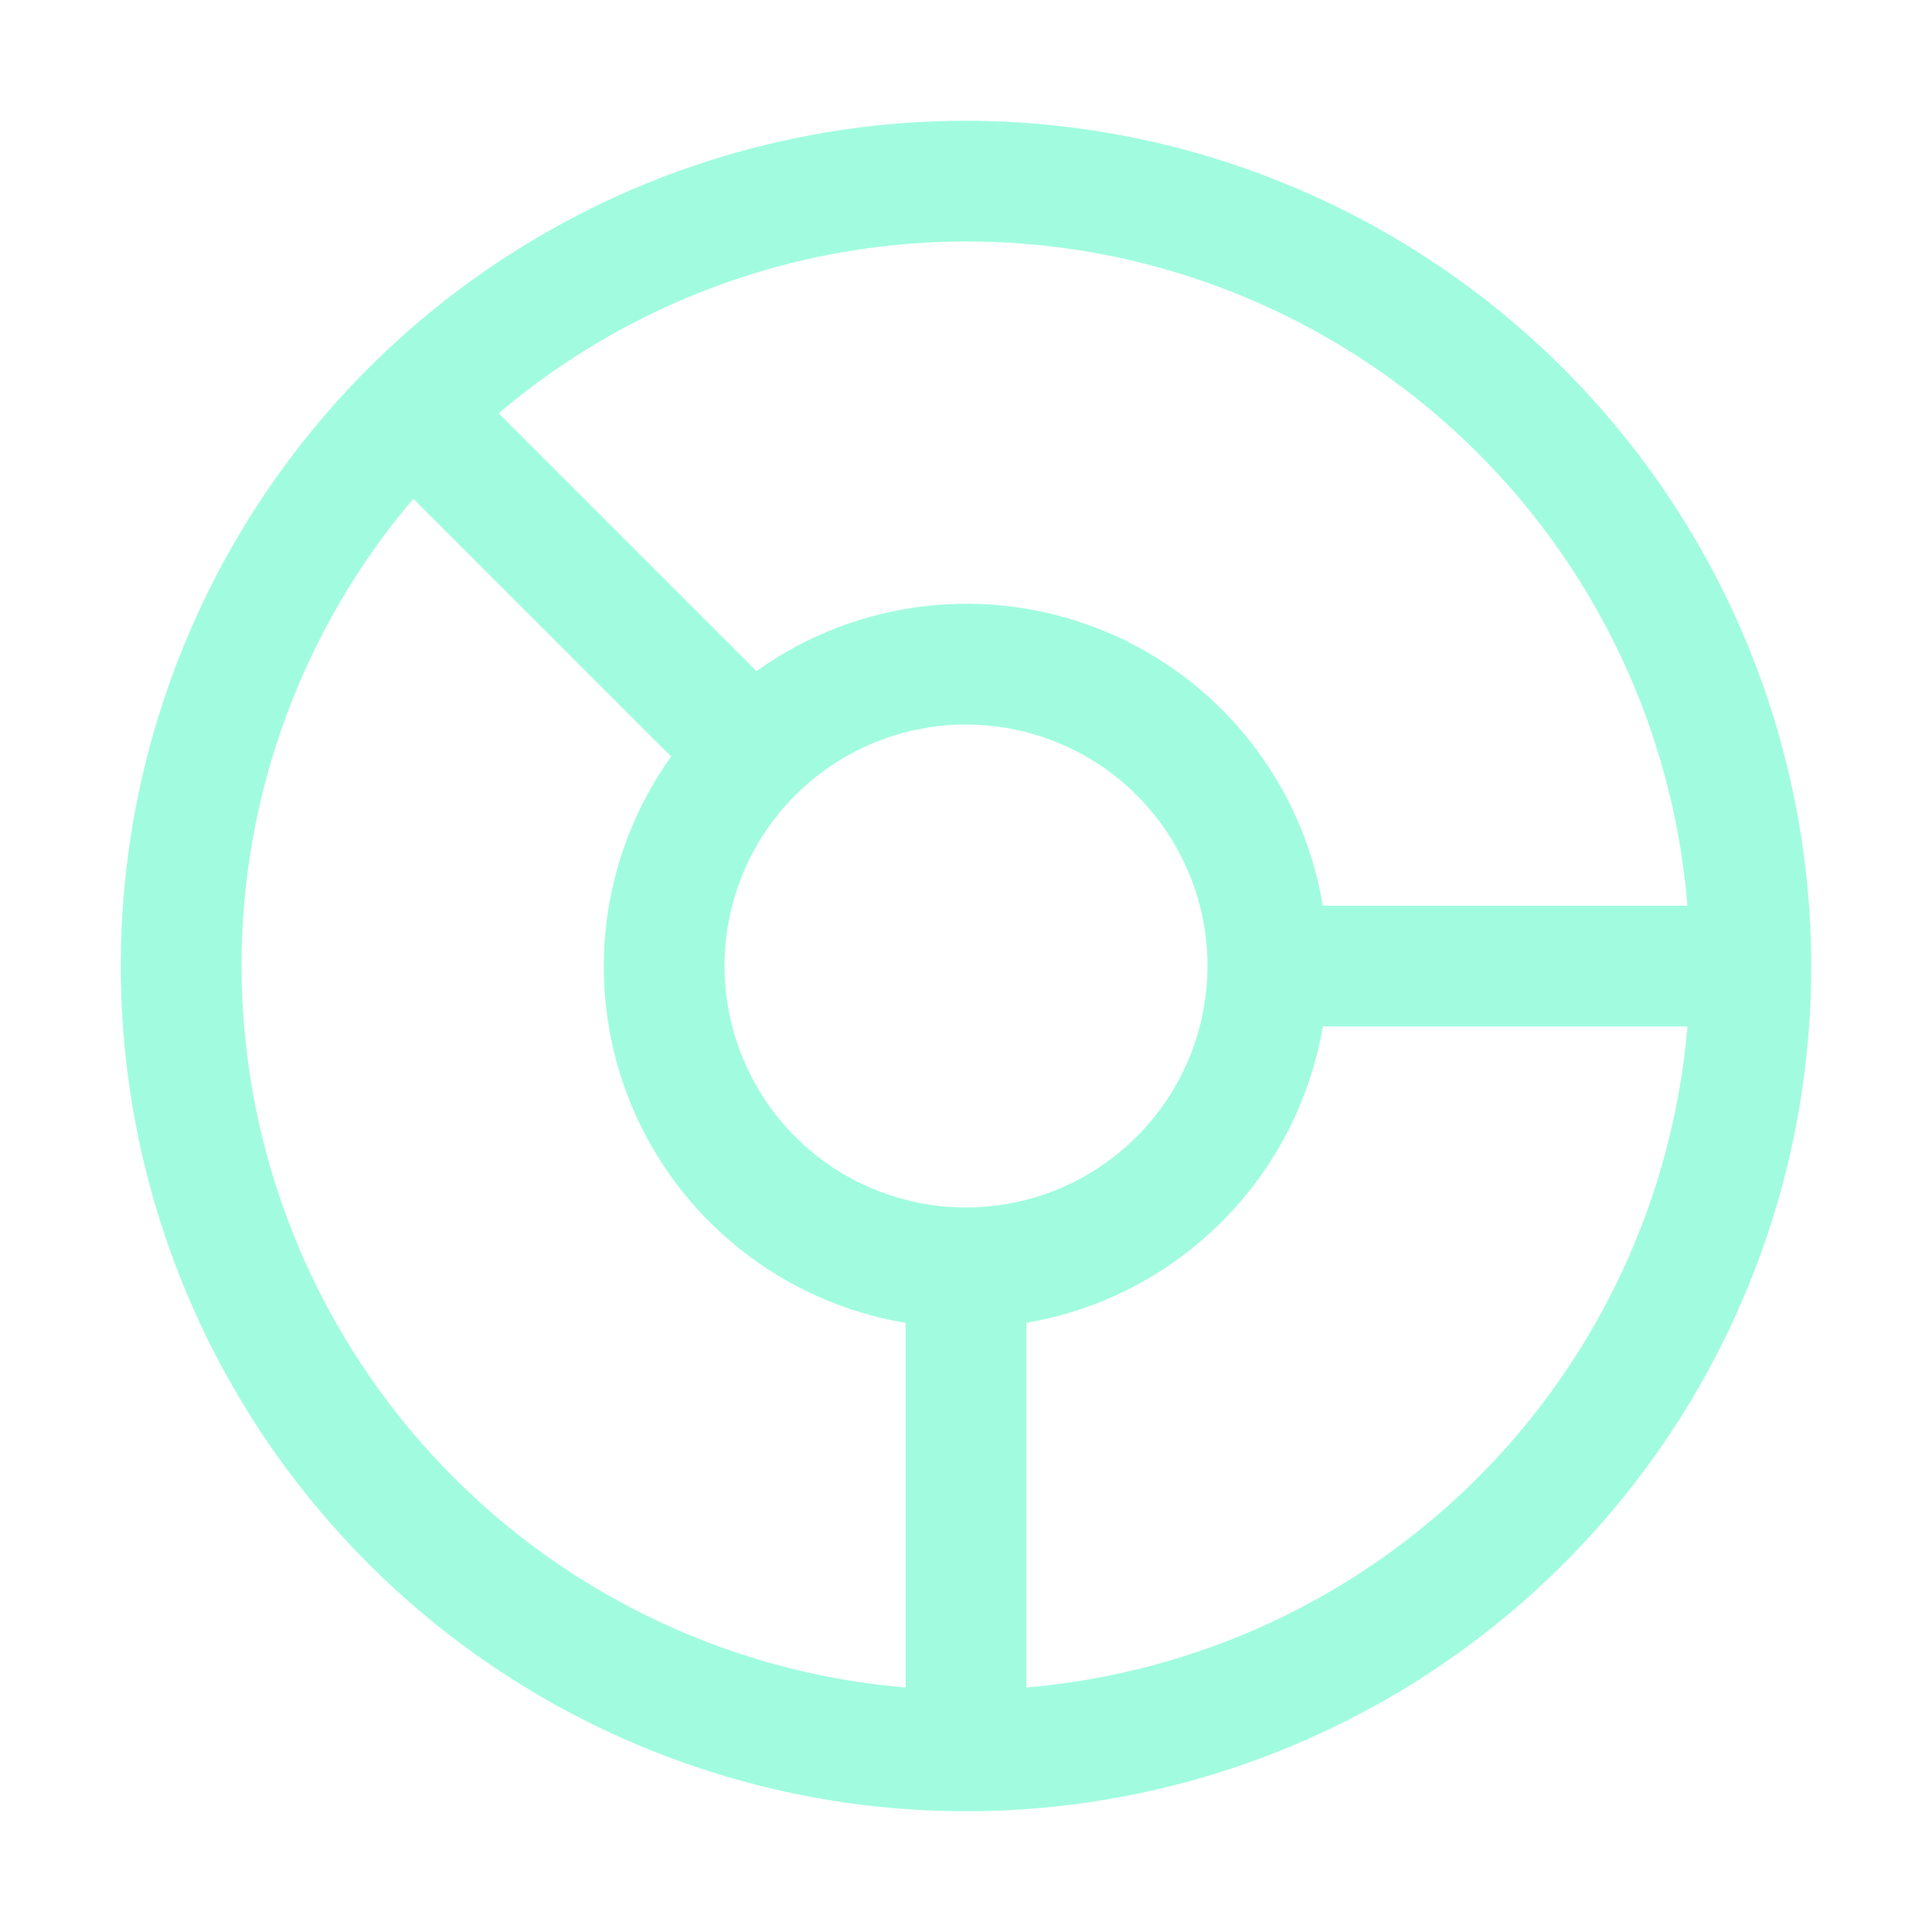
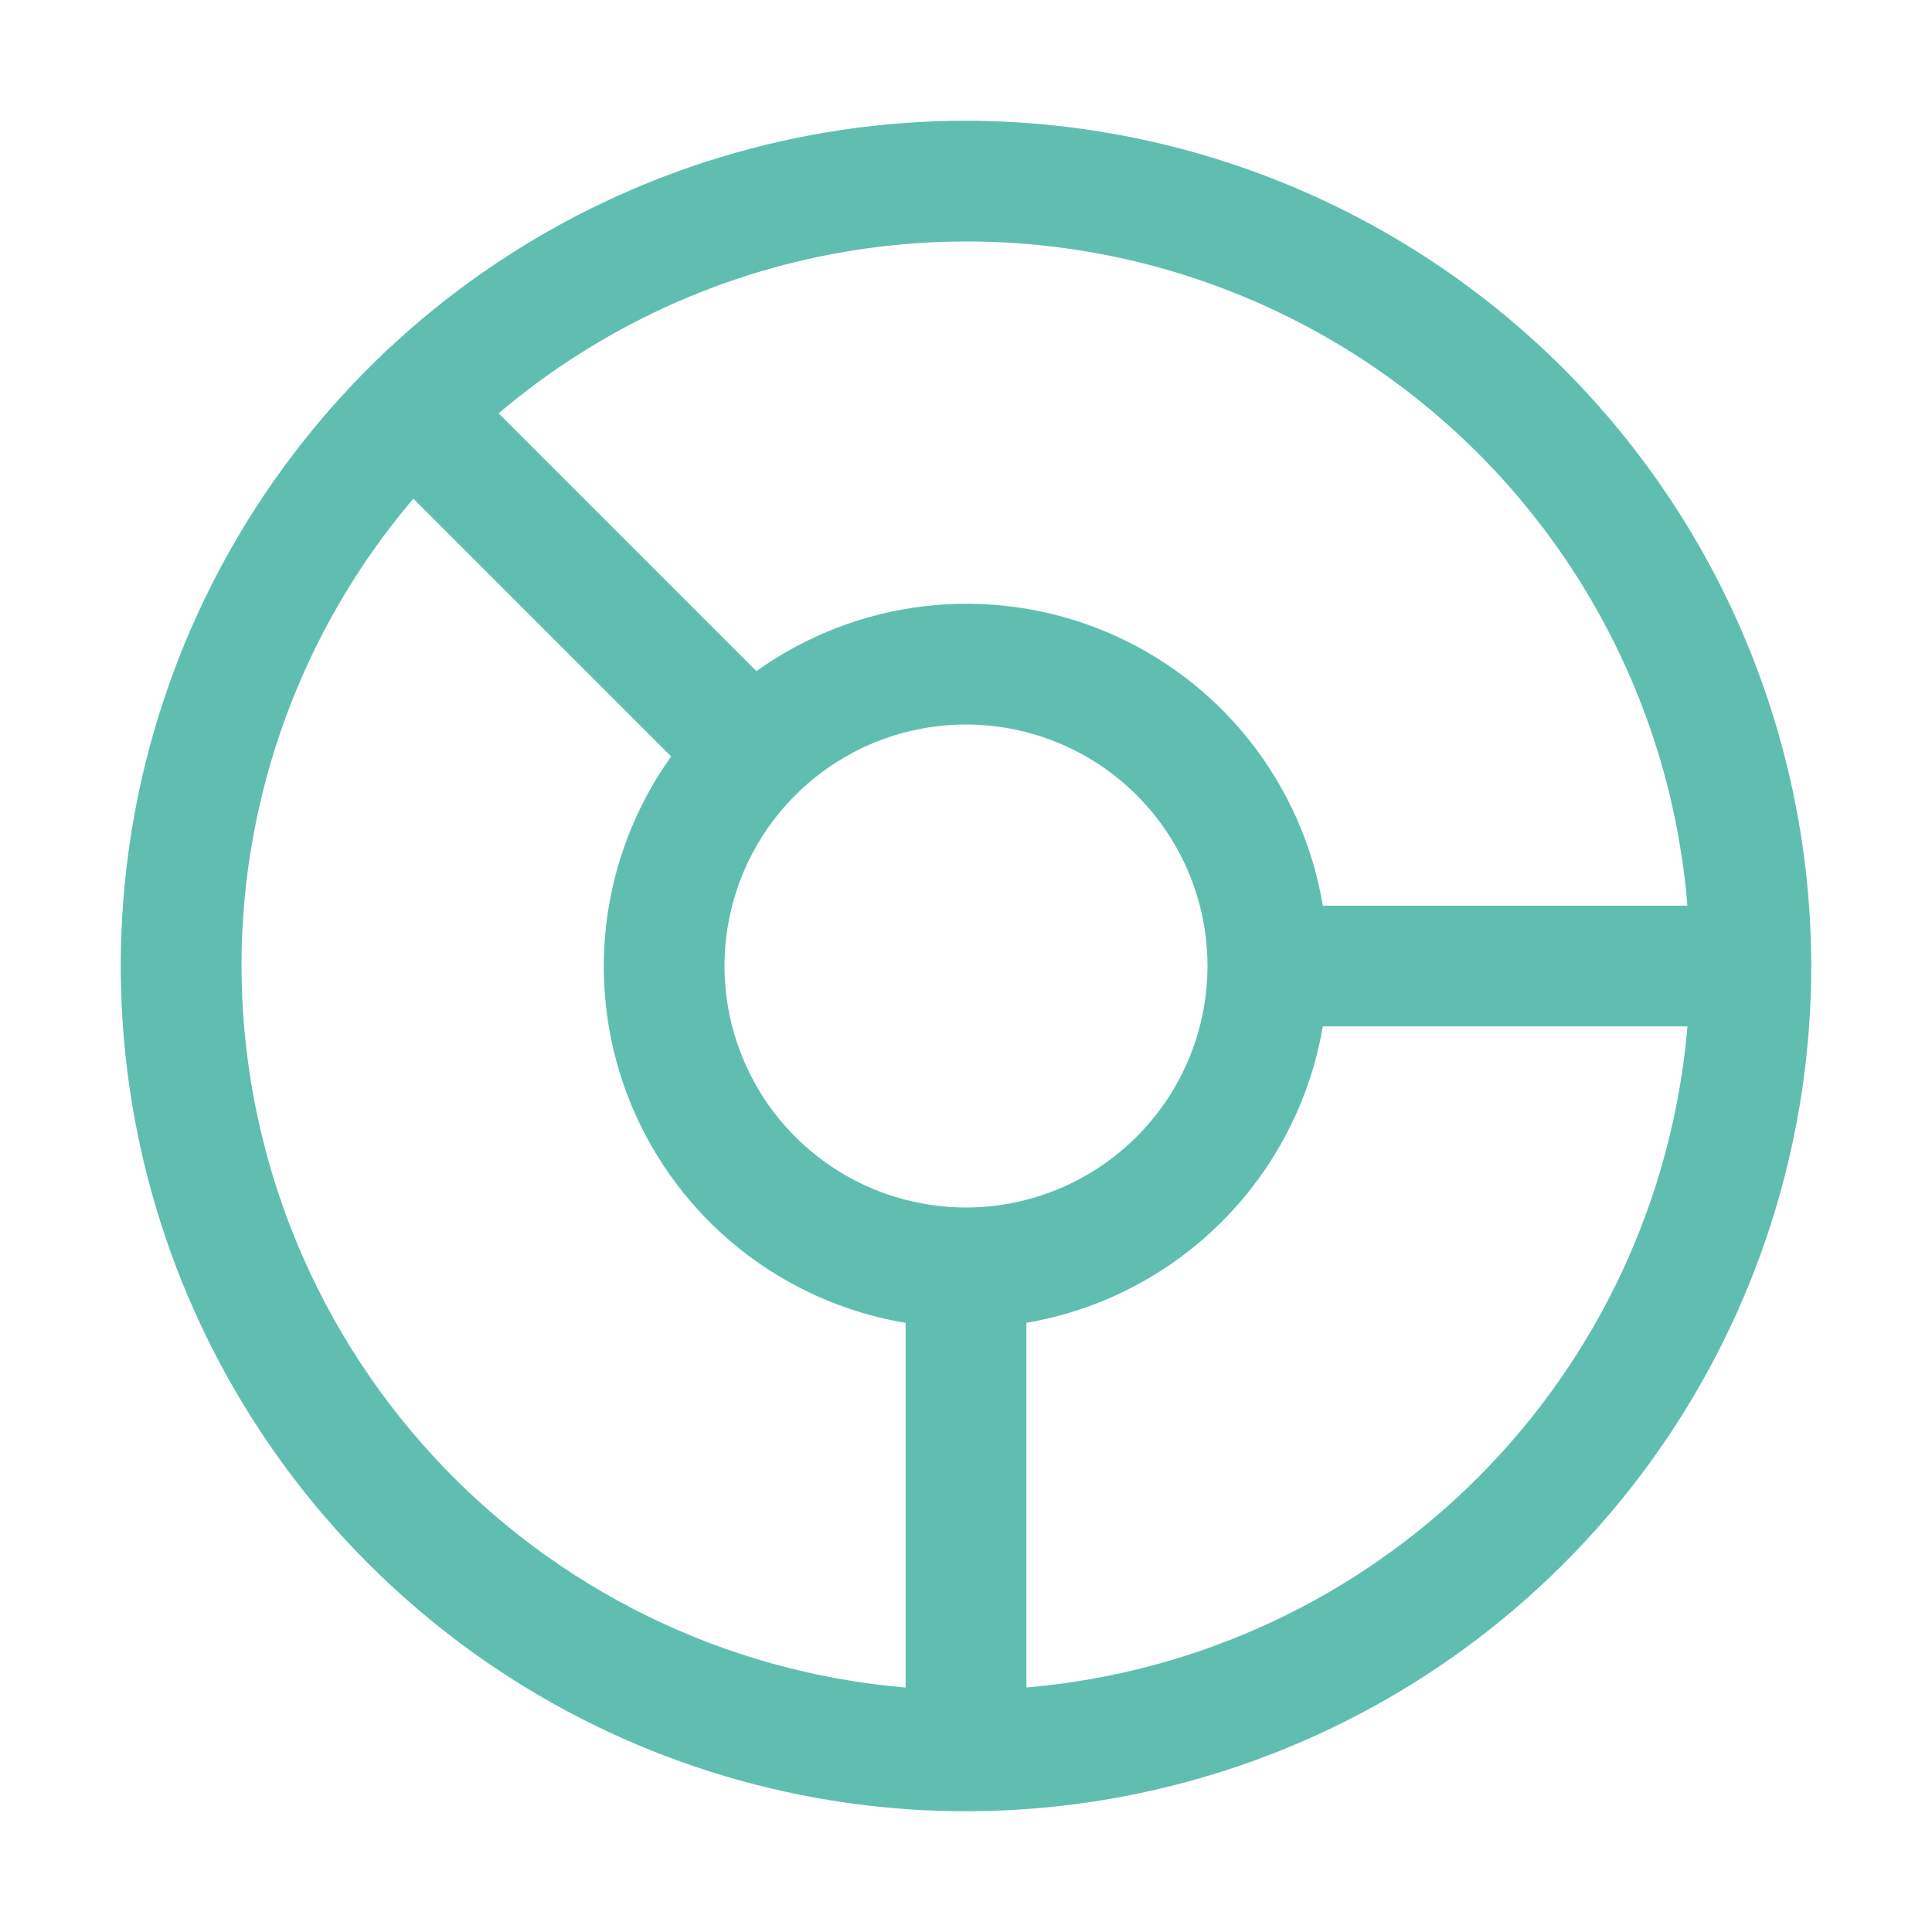
<svg xmlns="http://www.w3.org/2000/svg" width="32" height="32" viewBox="0 0 32 32" fill="none">
-   <path d="M16 2C13.231 2 10.524 2.821 8.222 4.359C5.92 5.898 4.125 8.084 3.066 10.642C2.006 13.201 1.729 16.015 2.269 18.731C2.809 21.447 4.143 23.942 6.101 25.899C8.058 27.857 10.553 29.191 13.269 29.731C15.985 30.271 18.799 29.994 21.358 28.934C23.916 27.875 26.102 26.08 27.641 23.778C29.179 21.476 30 18.769 30 16C29.996 12.288 28.52 8.73 25.895 6.105C23.27 3.481 19.712 2.004 16 2ZM27.949 15.001H21.91C21.743 13.999 21.324 13.056 20.692 12.261C20.06 11.465 19.236 10.844 18.298 10.455C17.359 10.067 16.337 9.923 15.328 10.039C14.319 10.154 13.356 10.525 12.529 11.116L8.259 6.846C9.939 5.42 11.979 4.485 14.155 4.144C16.331 3.803 18.559 4.068 20.594 4.911C22.63 5.754 24.393 7.142 25.691 8.922C26.988 10.702 27.77 12.805 27.949 15.001L27.949 15.001ZM16 20C15.209 20 14.435 19.765 13.778 19.326C13.12 18.886 12.607 18.262 12.305 17.531C12.002 16.8 11.922 15.996 12.077 15.22C12.231 14.444 12.612 13.731 13.172 13.172C13.731 12.612 14.444 12.231 15.22 12.077C15.996 11.922 16.8 12.002 17.531 12.305C18.262 12.607 18.886 13.12 19.326 13.778C19.765 14.435 20 15.209 20 16C19.999 17.061 19.577 18.077 18.827 18.827C18.077 19.577 17.061 19.999 16 20ZM4 16C3.999 13.164 5.008 10.42 6.846 8.26L11.116 12.53C10.525 13.356 10.155 14.319 10.039 15.328C9.924 16.337 10.067 17.359 10.455 18.298C10.844 19.236 11.465 20.06 12.26 20.692C13.055 21.324 13.998 21.744 15 21.911V27.951C12.003 27.698 9.21 26.329 7.174 24.117C5.137 21.904 4.004 19.008 4 16ZM17 27.95V21.91C18.226 21.701 19.357 21.116 20.236 20.236C21.116 19.357 21.701 18.226 21.91 17H27.95C27.71 19.824 26.48 22.472 24.476 24.476C22.472 26.48 19.824 27.71 17 27.95Z" fill="hsl(161 94% 81%)" />
+   <path d="M16 2C13.231 2 10.524 2.821 8.222 4.359C5.92 5.898 4.125 8.084 3.066 10.642C2.006 13.201 1.729 16.015 2.269 18.731C2.809 21.447 4.143 23.942 6.101 25.899C8.058 27.857 10.553 29.191 13.269 29.731C15.985 30.271 18.799 29.994 21.358 28.934C23.916 27.875 26.102 26.08 27.641 23.778C29.179 21.476 30 18.769 30 16C29.996 12.288 28.52 8.73 25.895 6.105C23.27 3.481 19.712 2.004 16 2ZM27.949 15.001H21.91C21.743 13.999 21.324 13.056 20.692 12.261C20.06 11.465 19.236 10.844 18.298 10.455C17.359 10.067 16.337 9.923 15.328 10.039C14.319 10.154 13.356 10.525 12.529 11.116L8.259 6.846C9.939 5.42 11.979 4.485 14.155 4.144C16.331 3.803 18.559 4.068 20.594 4.911C22.63 5.754 24.393 7.142 25.691 8.922C26.988 10.702 27.77 12.805 27.949 15.001L27.949 15.001ZM16 20C15.209 20 14.435 19.765 13.778 19.326C13.12 18.886 12.607 18.262 12.305 17.531C12.002 16.8 11.922 15.996 12.077 15.22C12.231 14.444 12.612 13.731 13.172 13.172C13.731 12.612 14.444 12.231 15.22 12.077C15.996 11.922 16.8 12.002 17.531 12.305C18.262 12.607 18.886 13.12 19.326 13.778C19.765 14.435 20 15.209 20 16C19.999 17.061 19.577 18.077 18.827 18.827C18.077 19.577 17.061 19.999 16 20ZM4 16C3.999 13.164 5.008 10.42 6.846 8.26L11.116 12.53C10.525 13.356 10.155 14.319 10.039 15.328C9.924 16.337 10.067 17.359 10.455 18.298C10.844 19.236 11.465 20.06 12.26 20.692C13.055 21.324 13.998 21.744 15 21.911V27.951C12.003 27.698 9.21 26.329 7.174 24.117C5.137 21.904 4.004 19.008 4 16ZM17 27.95V21.91C18.226 21.701 19.357 21.116 20.236 20.236C21.116 19.357 21.701 18.226 21.91 17H27.95C27.71 19.824 26.48 22.472 24.476 24.476C22.472 26.48 19.824 27.71 17 27.95Z" fill="hsl(172 42% 56%)" />
</svg>
